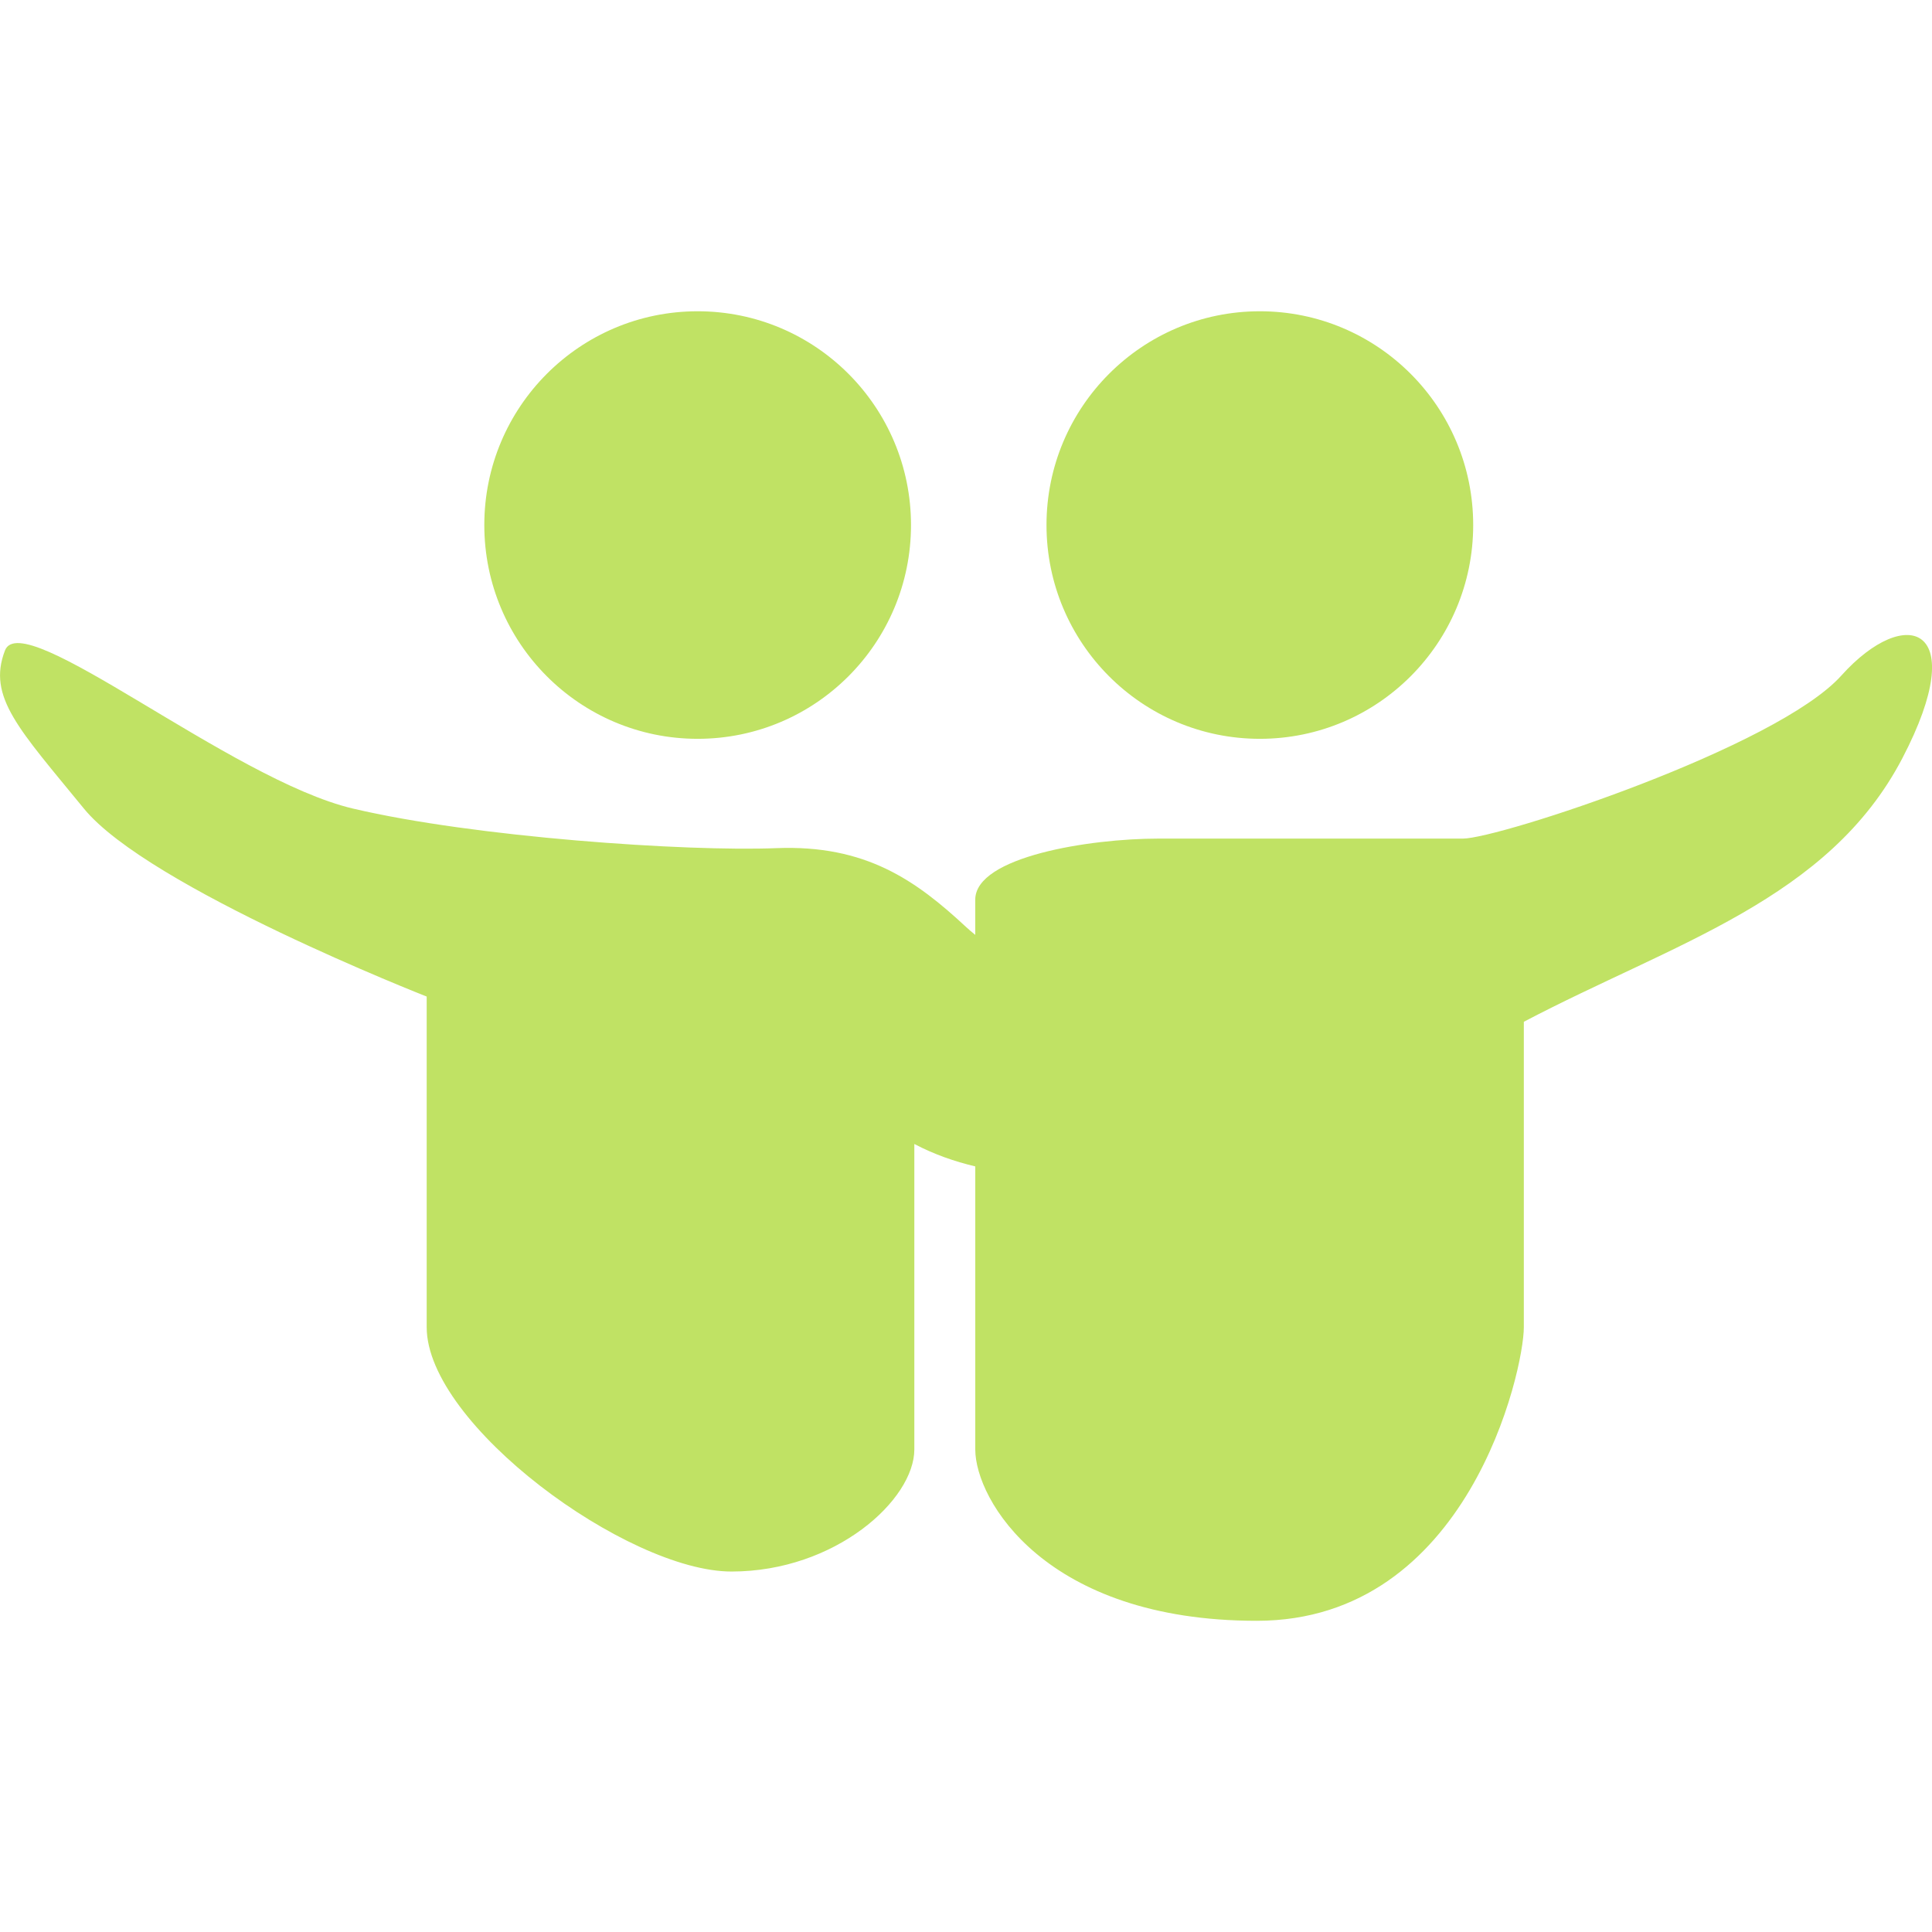
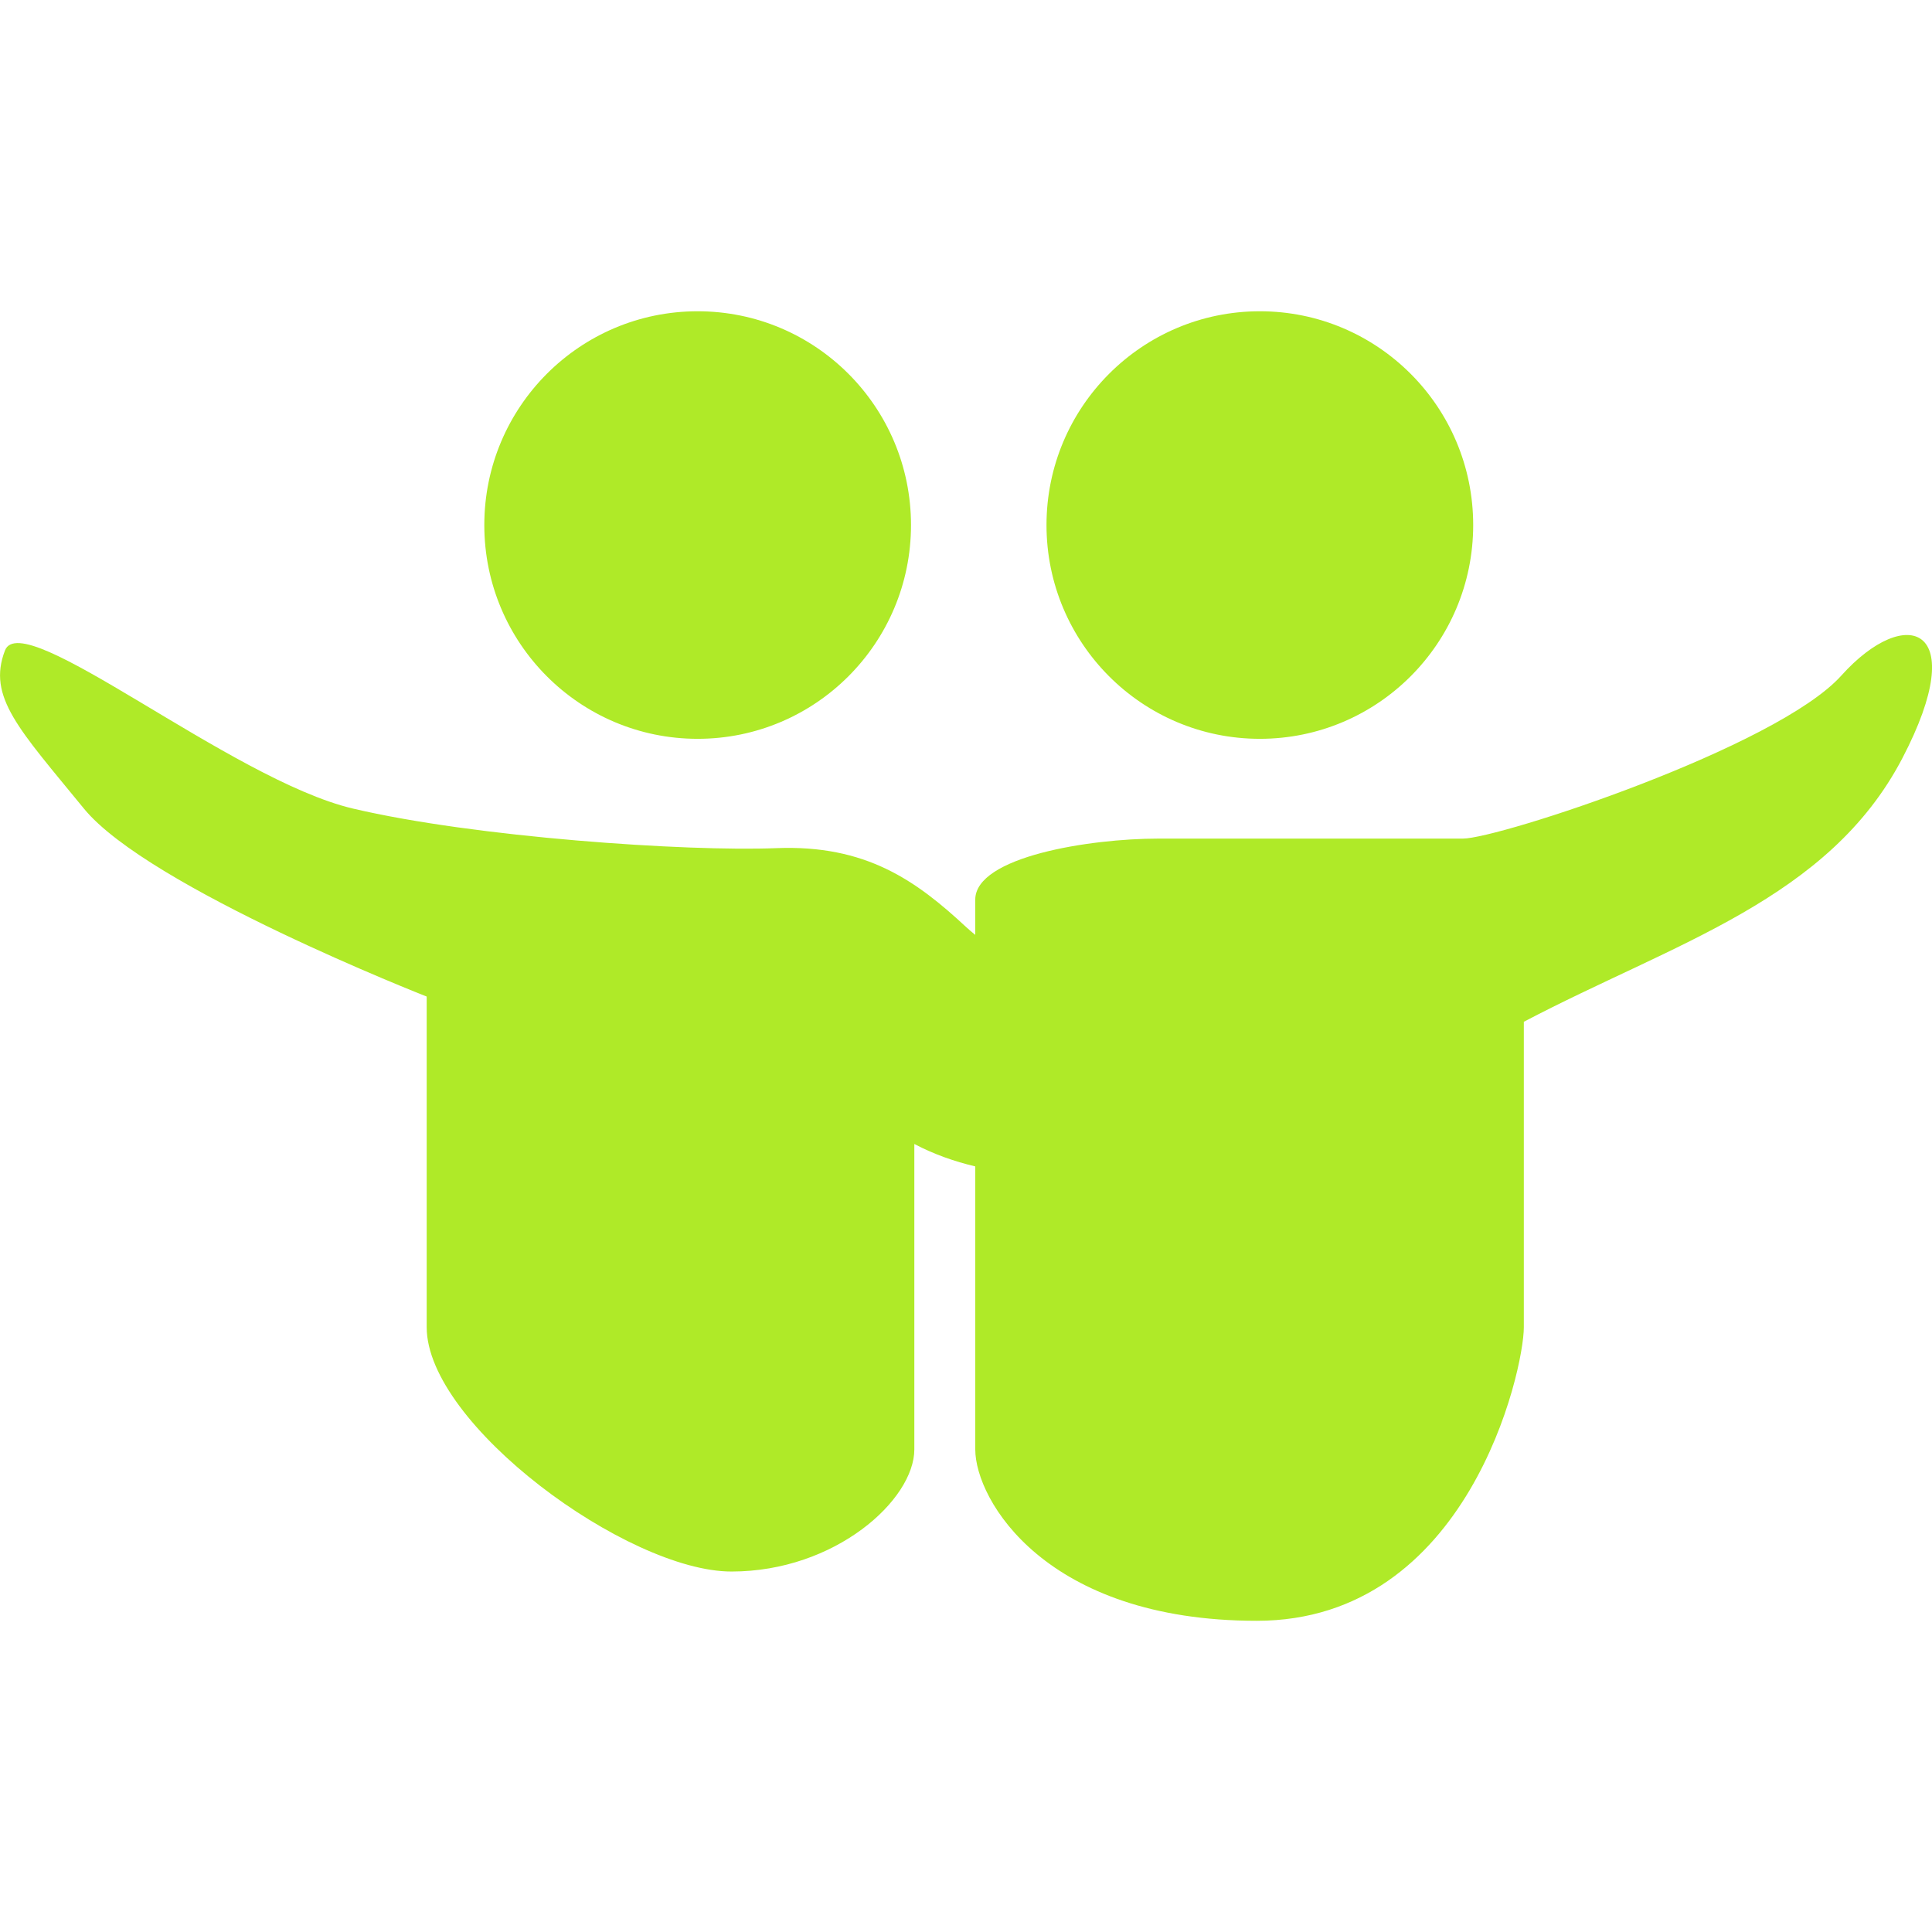
<svg xmlns="http://www.w3.org/2000/svg" version="1.1" id="Capa_1" x="0px" y="0px" width="90px" height="90px" viewBox="0 0 90 90" enable-background="new 0 0 90 90" xml:space="preserve">
  <g>
-     <path id="SlideShare" fill="#C0E264" d="M88.622,35.316c-3.438,6.591-10.617,8.598-17.636,12.282c0,5.189,0,12.215,0,14.229   c0,2.006-2.584,13.676-12.44,13.676c-9.86,0-13.114-5.646-13.114-7.981c0-1.144,0-7.228,0-13.186   c-0.968-0.23-1.921-0.562-2.839-1.045c0,5.359,0,11.891,0,14.229c0,2.344-3.674,5.688-8.518,5.688   c-4.844,0-14.198-6.854-14.198-11.381c0-4.521,0-15.404,0-15.404s-12.962-5.074-15.97-8.758c-3.01-3.686-4.513-5.191-3.676-7.362   c0.804-2.104,10.526,6.021,16.205,7.362c5.685,1.34,15.539,2.011,19.718,1.845c4.179-0.168,6.519,1.506,8.856,3.679   c0.125,0.116,0.271,0.239,0.421,0.361c0-1,0-1.64,0-1.64c0-2.006,5.346-2.845,8.521-2.845c3.176,0,12.524,0,14.194,0   c1.668,0,14.625-4.245,17.633-7.597C88.788,28.121,91.854,29.122,88.622,35.316z M58.688,34.417c5.49,0,9.939-4.457,9.939-9.959   c0-5.501-4.449-9.958-9.939-9.958c-5.484,0-9.938,4.457-9.938,9.958C48.75,29.96,53.202,34.417,58.688,34.417z M32.499,34.417   c5.489,0,9.939-4.457,9.939-9.959c0-5.501-4.45-9.958-9.939-9.958c-5.489,0-9.938,4.457-9.938,9.958   C22.561,29.96,27.008,34.417,32.499,34.417z" />
+     <path id="SlideShare" fill="#AFEA28" d="M88.622,35.316c-3.438,6.591-10.617,8.598-17.636,12.282c0,5.189,0,12.215,0,14.229   c0,2.006-2.584,13.676-12.44,13.676c-9.86,0-13.114-5.646-13.114-7.981c0-1.144,0-7.228,0-13.186   c-0.968-0.23-1.921-0.562-2.839-1.045c0,5.359,0,11.891,0,14.229c0,2.344-3.674,5.688-8.518,5.688   c-4.844,0-14.198-6.854-14.198-11.381c0-4.521,0-15.404,0-15.404s-12.962-5.074-15.97-8.758c-3.01-3.686-4.513-5.191-3.676-7.362   c0.804-2.104,10.526,6.021,16.205,7.362c5.685,1.34,15.539,2.011,19.718,1.845c4.179-0.168,6.519,1.506,8.856,3.679   c0.125,0.116,0.271,0.239,0.421,0.361c0-1,0-1.64,0-1.64c0-2.006,5.346-2.845,8.521-2.845c3.176,0,12.524,0,14.194,0   c1.668,0,14.625-4.245,17.633-7.597C88.788,28.121,91.854,29.122,88.622,35.316z M58.688,34.417c5.49,0,9.939-4.457,9.939-9.959   c0-5.501-4.449-9.958-9.939-9.958c-5.483,0-9.938,4.457-9.938,9.958C48.75,29.96,53.202,34.417,58.688,34.417z M32.499,34.417   c5.489,0,9.939-4.457,9.939-9.959c0-5.501-4.45-9.958-9.939-9.958c-5.489,0-9.938,4.457-9.938,9.958   C22.561,29.96,27.008,34.417,32.499,34.417z" />
  </g>
</svg>
